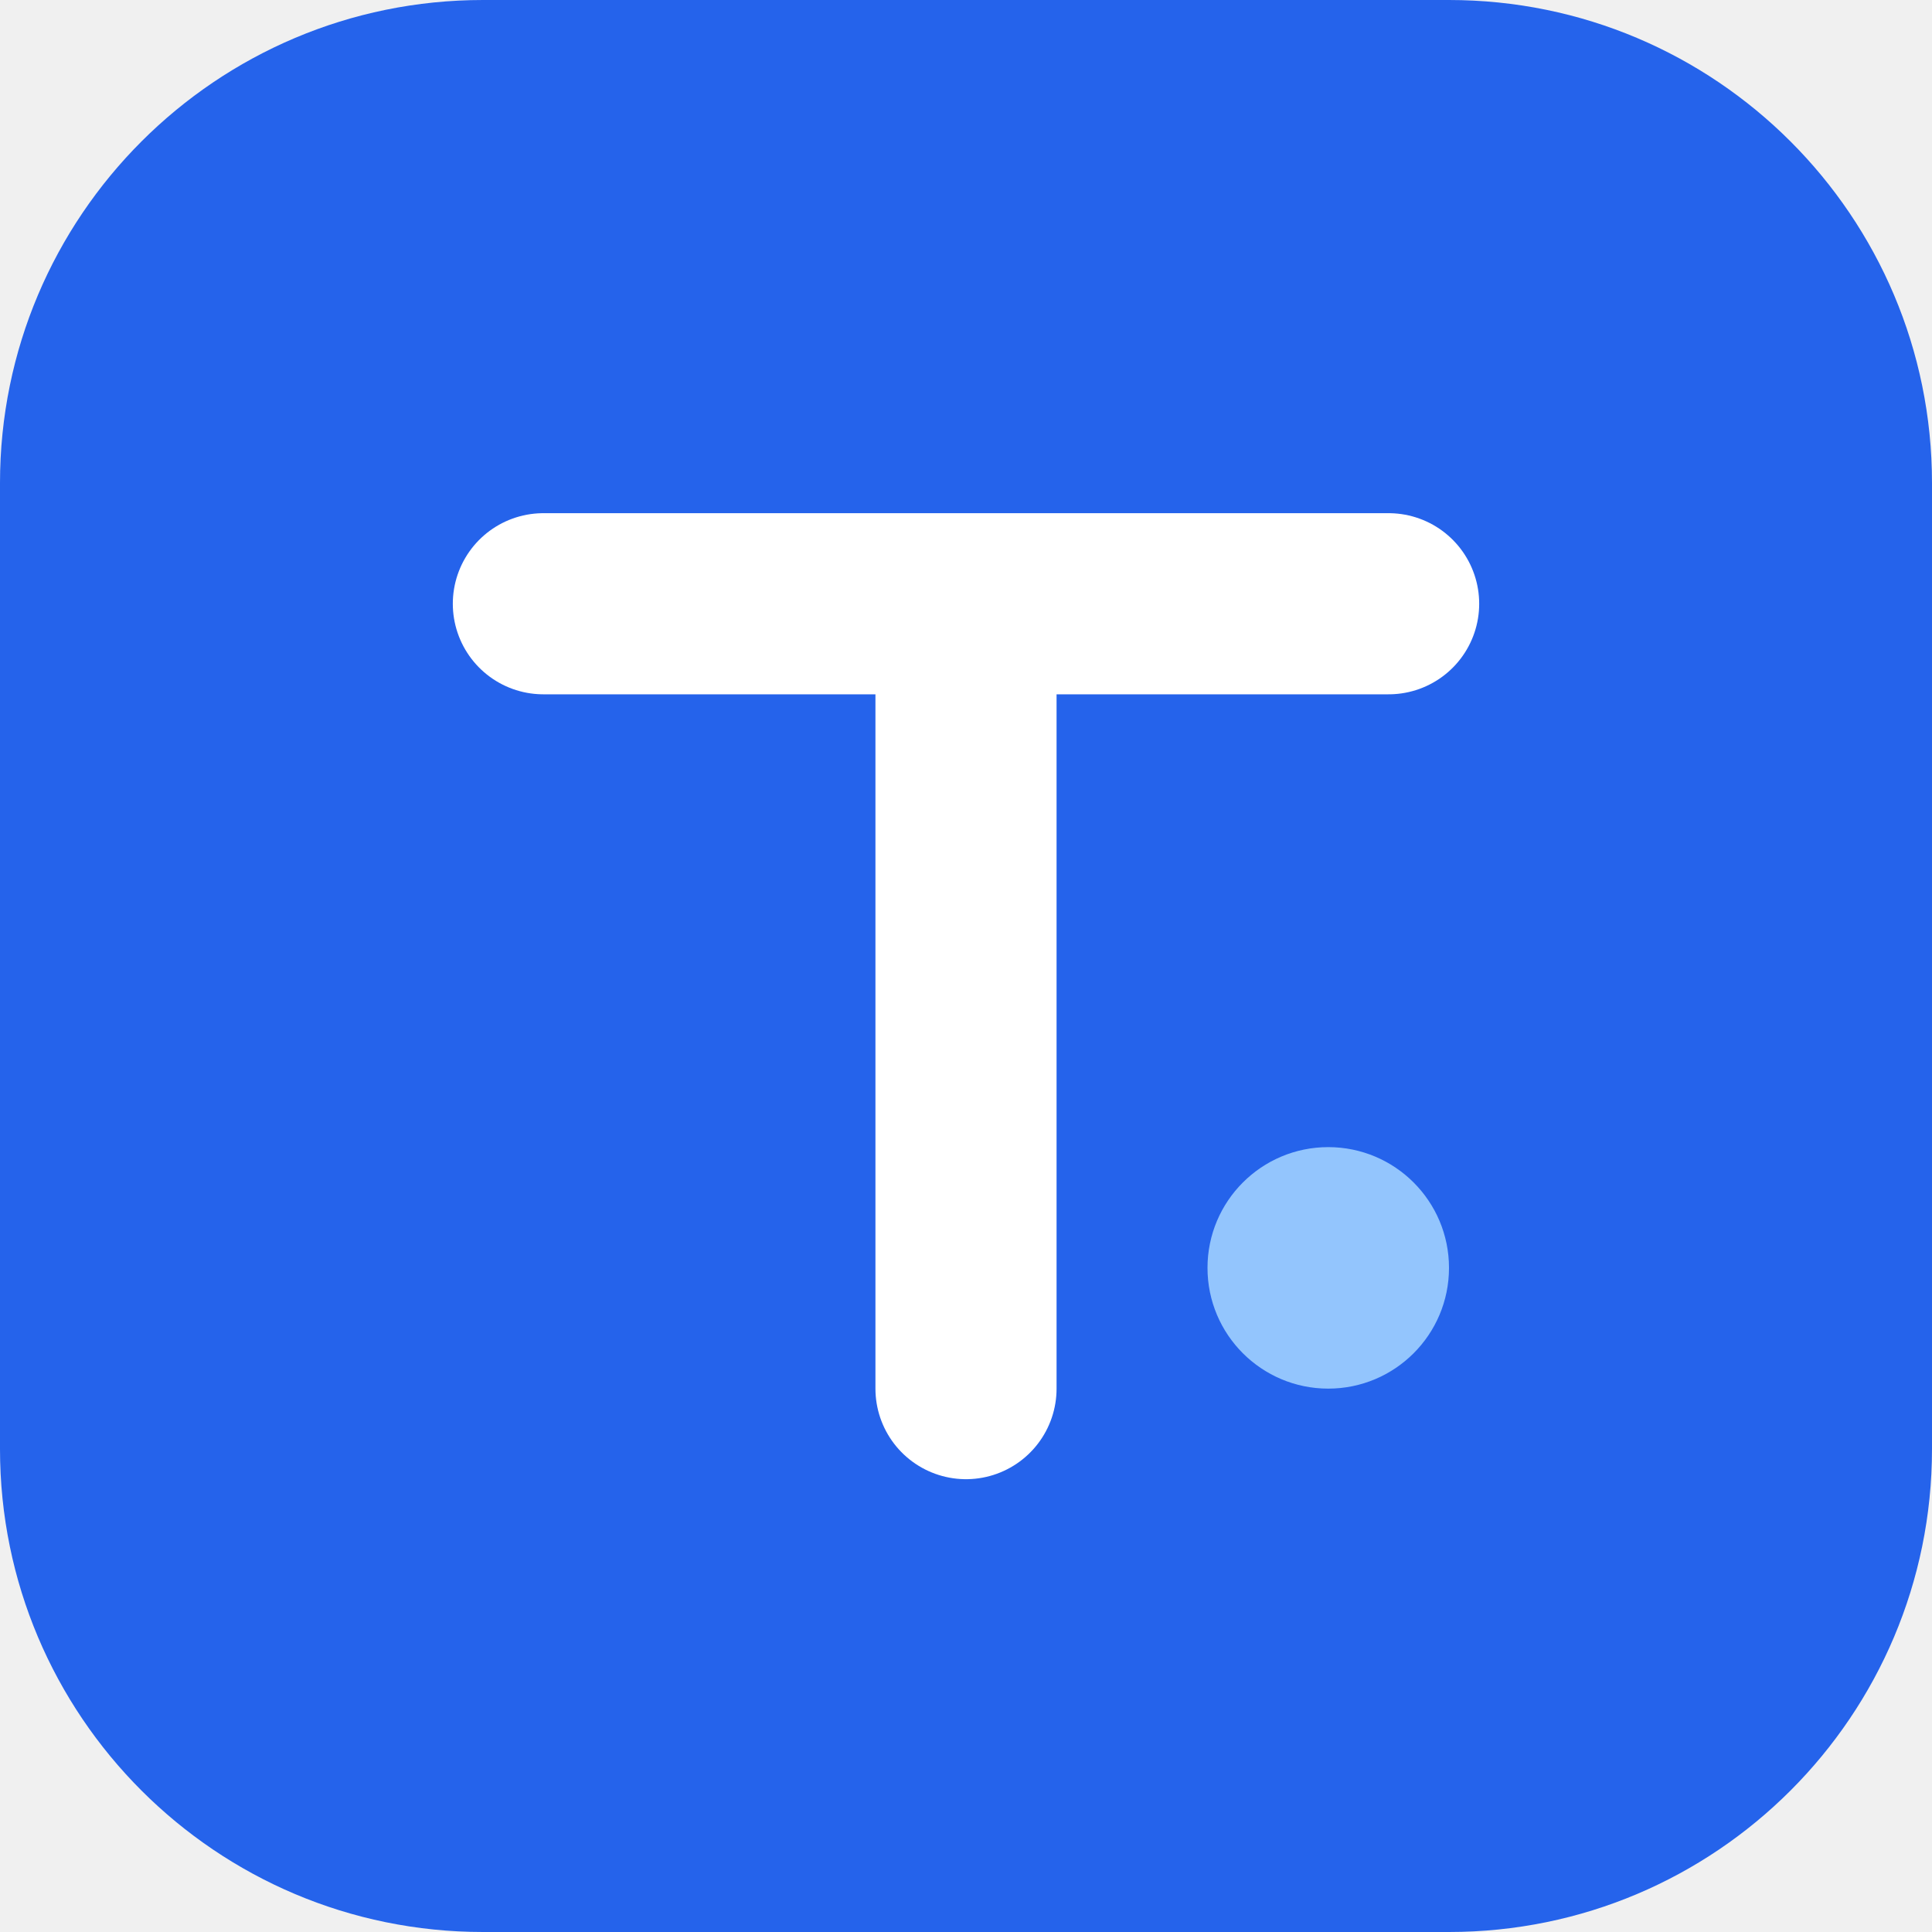
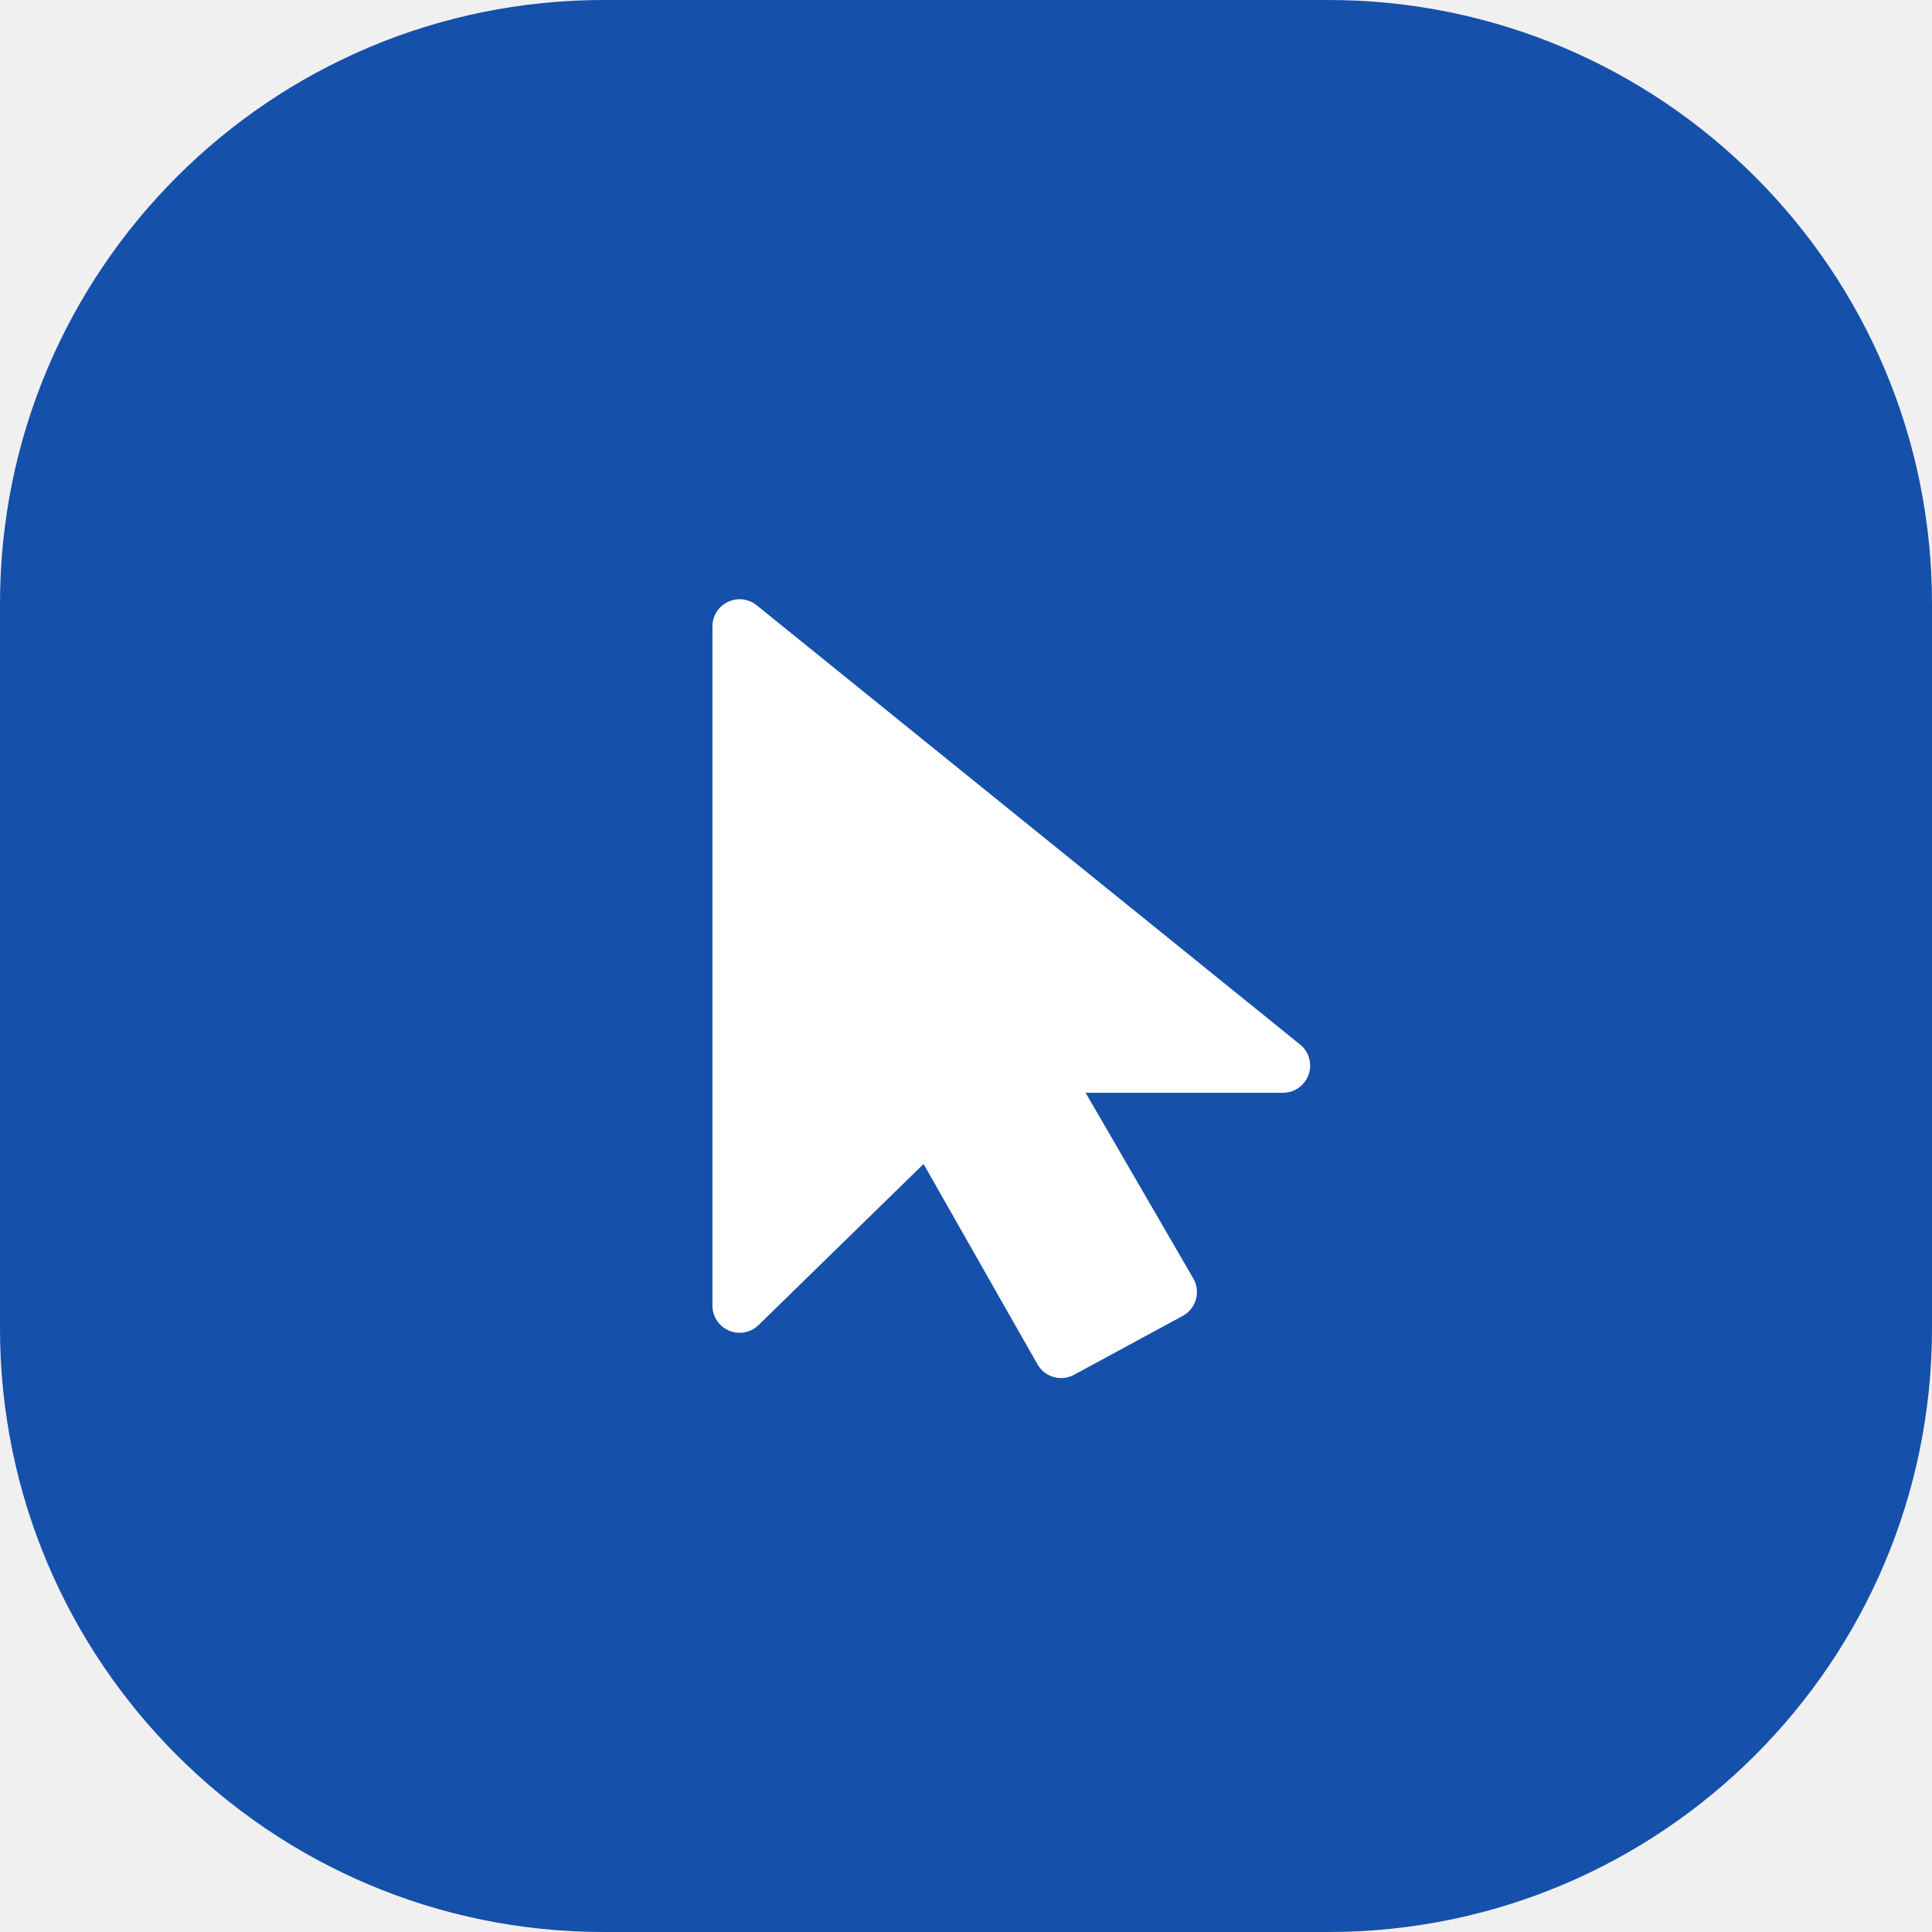
<svg xmlns="http://www.w3.org/2000/svg" viewBox="0 0 64 64" width="64" height="64">
-   <rect width="64" height="64" rx="16" fill="#2563eb" />
-   <path d="M18 20 H46 M32 20 V46" stroke="#ffffff" stroke-width="6" stroke-linecap="round" stroke-linejoin="round" />
-   <circle cx="44" cy="42" r="4" fill="#93c5fd" />
+   <rect width="64" height="64" rx="20" fill="#1550aa" />
+   <g transform="translate(14, 14) scale(1.5)">
+     <path d="M7 4.5v15l4.2-4.1 2.9 5.1 2.4-1.3-2.9-5H19L7 4.5Z" fill="#ffffff" stroke="#ffffff" stroke-width="1.2" stroke-linejoin="round" />
+   </g>
</svg>
